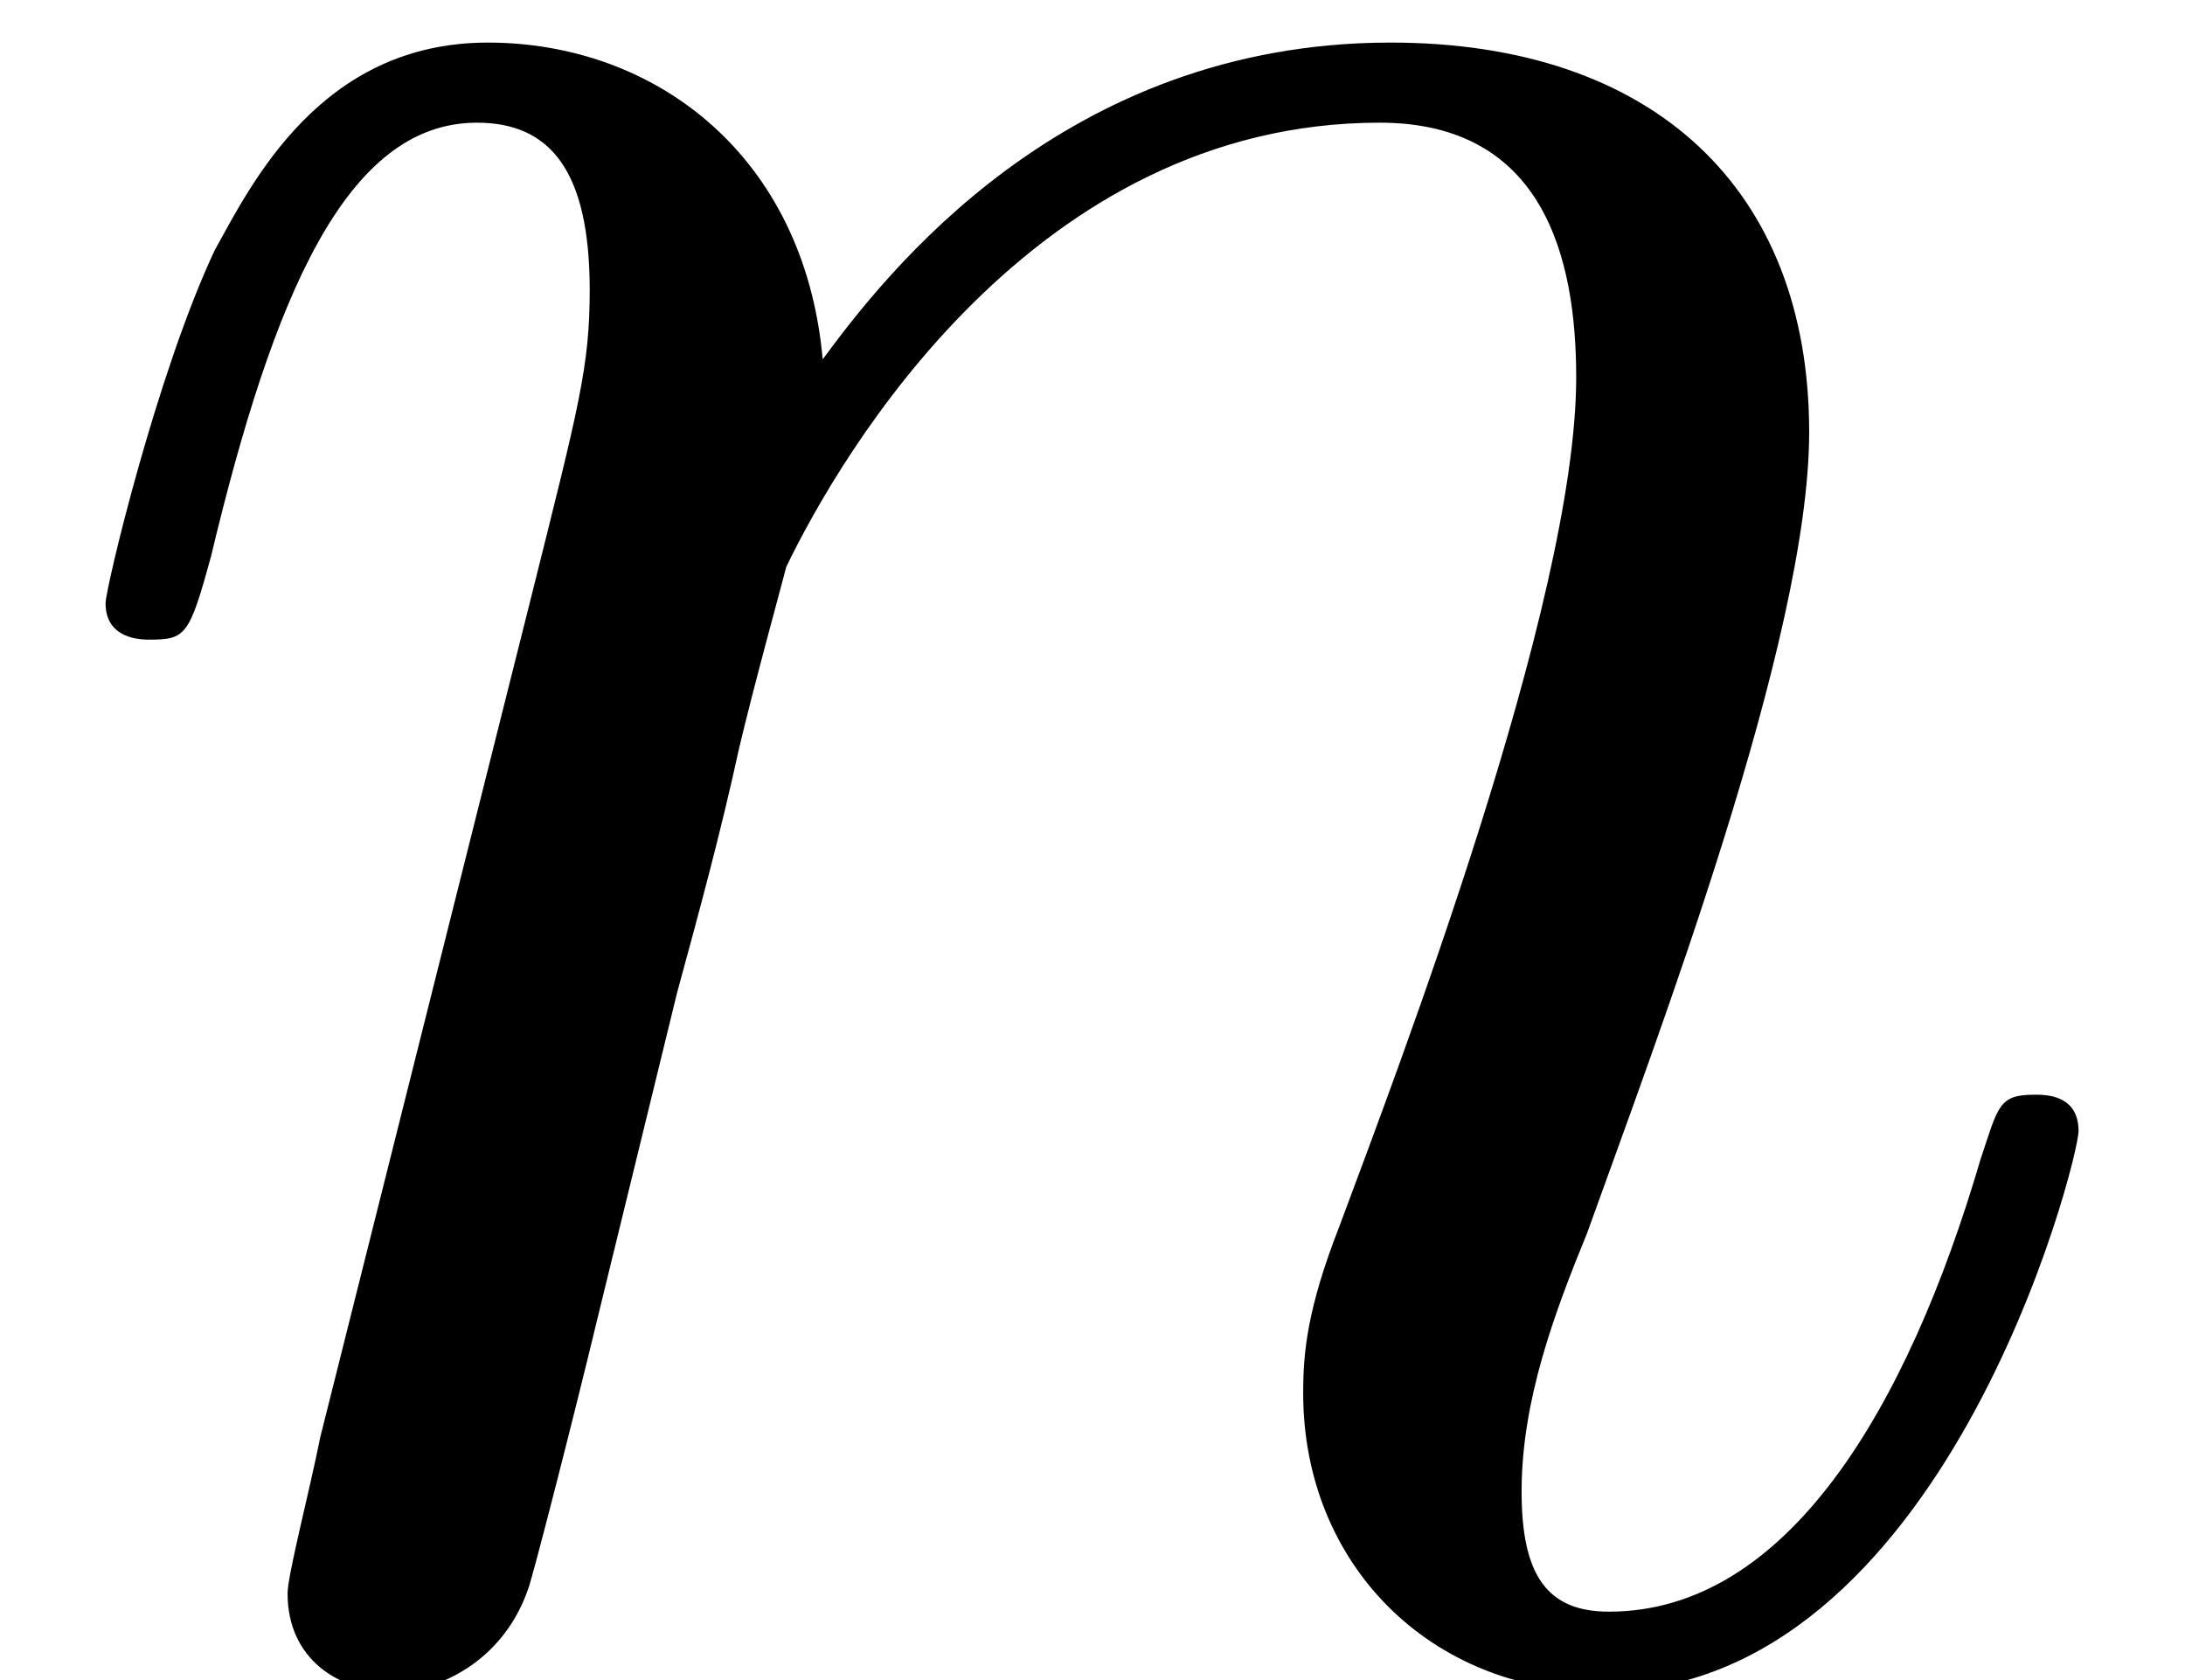
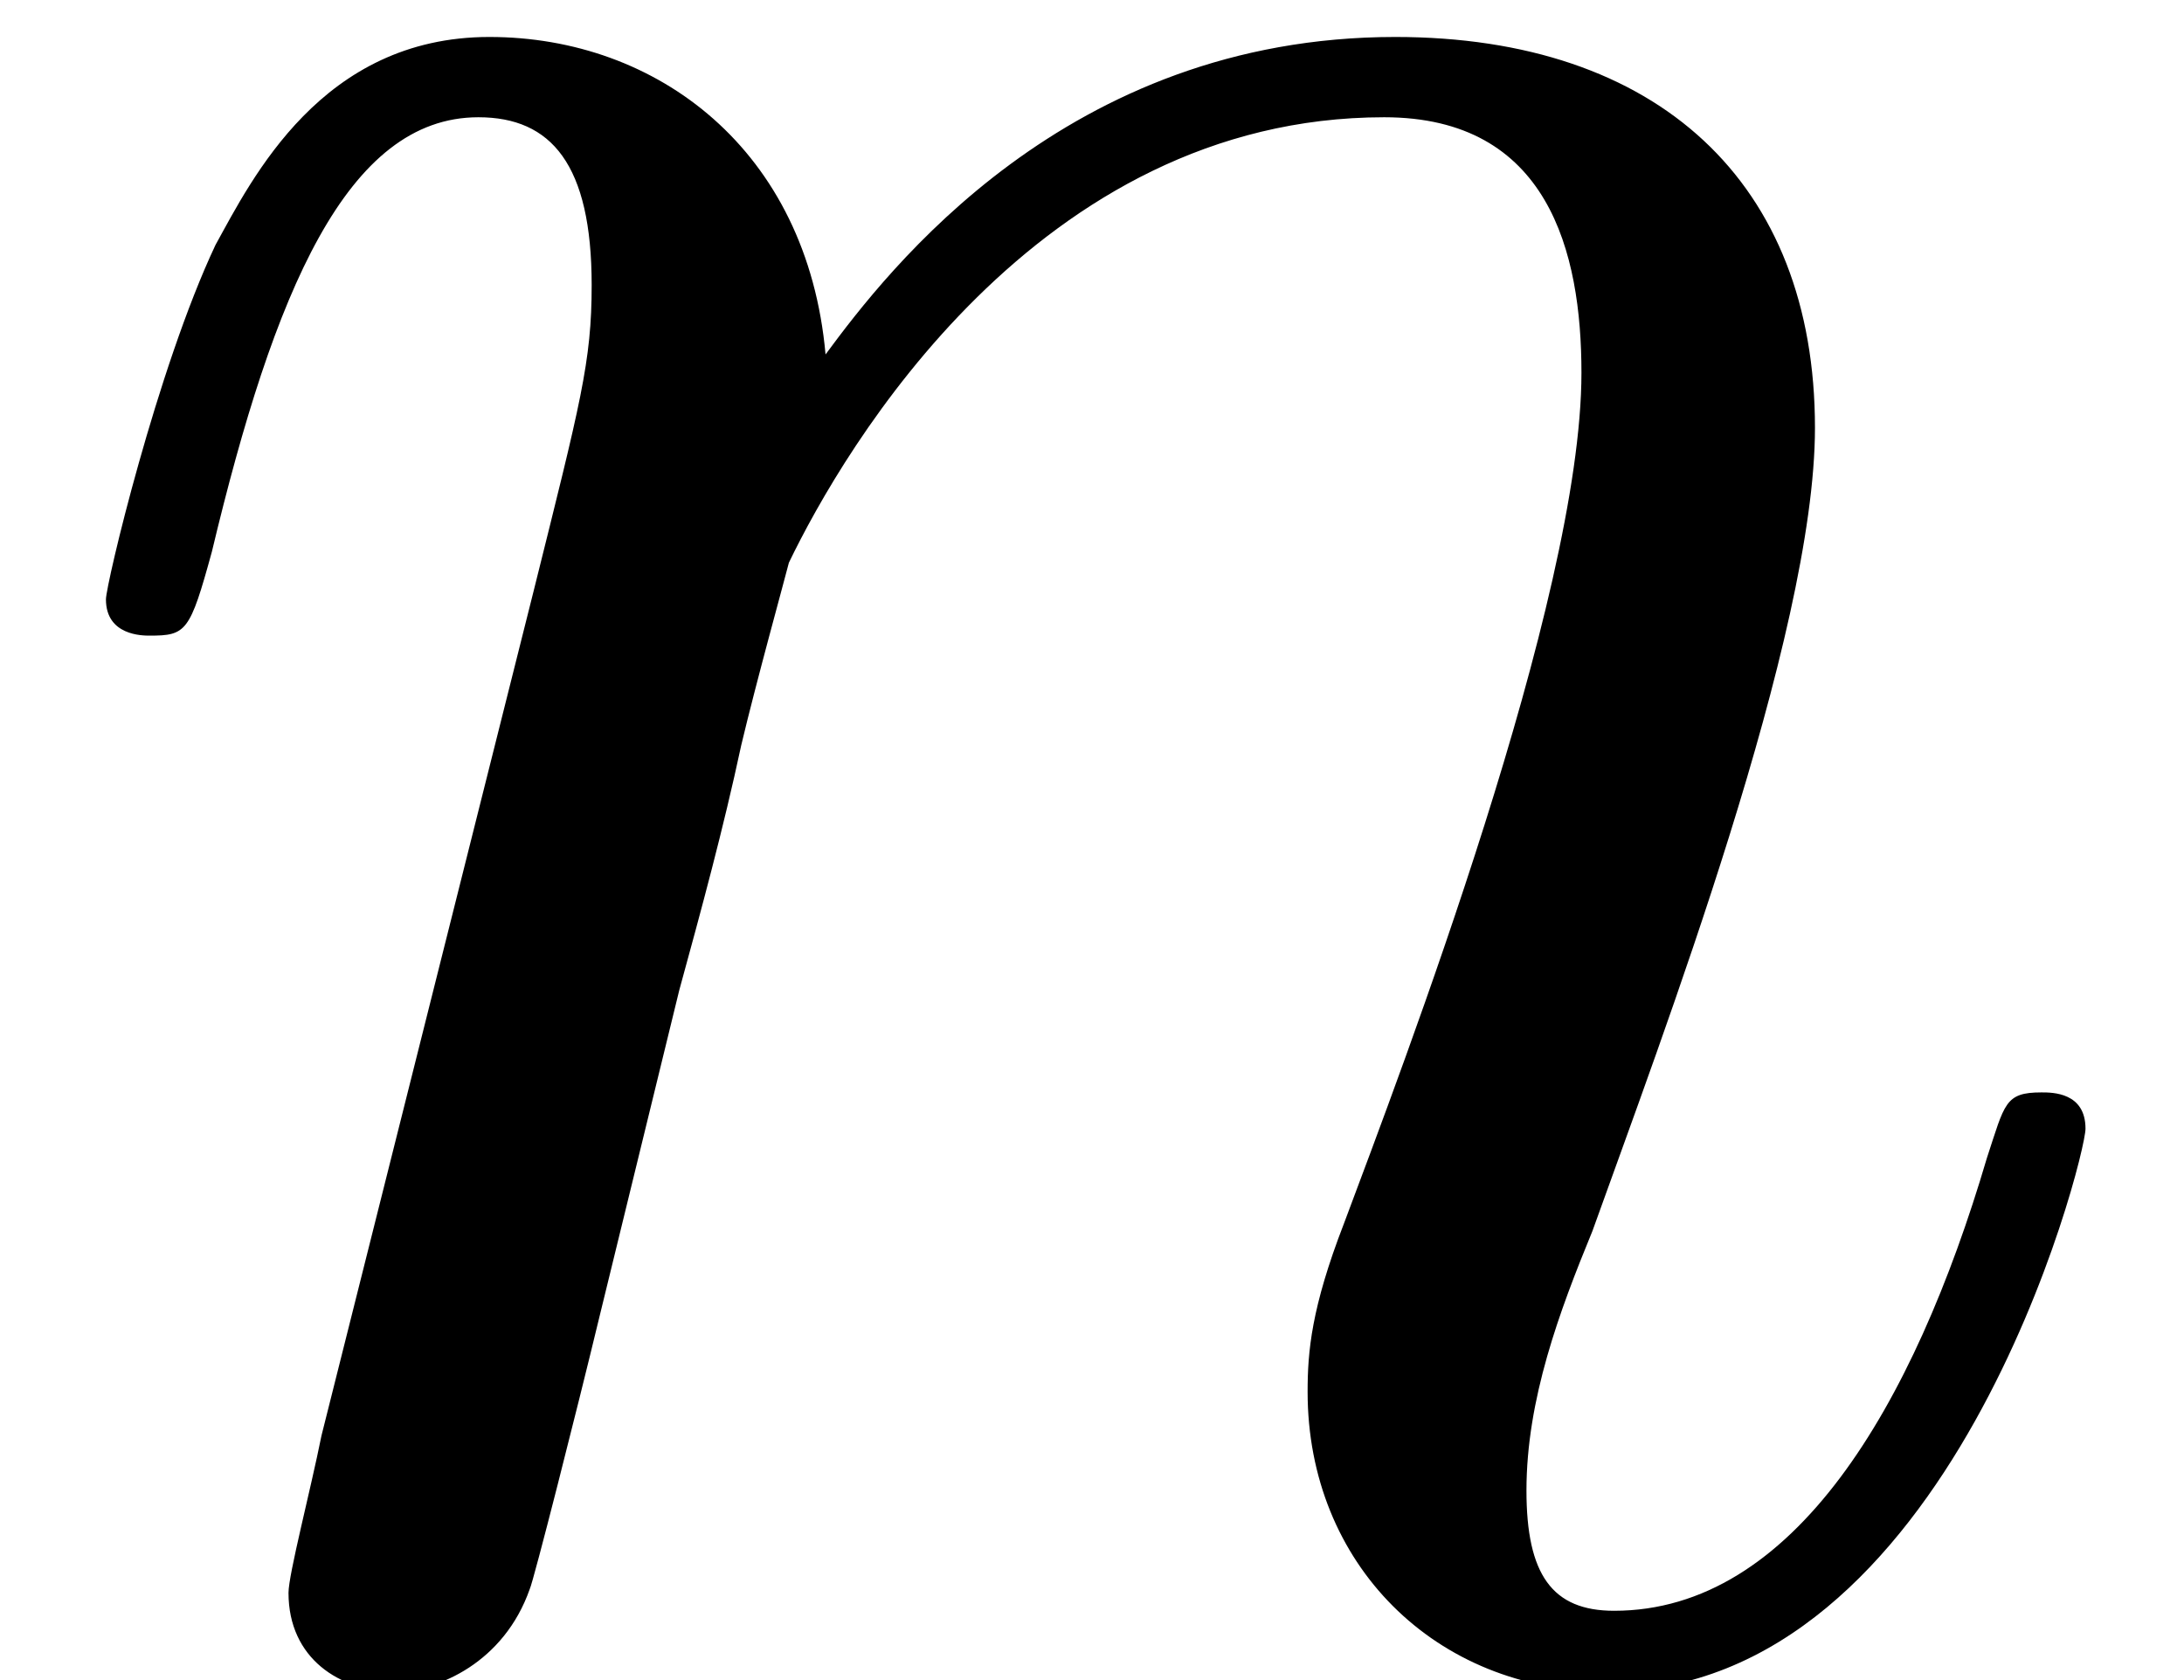
- <svg xmlns="http://www.w3.org/2000/svg" xmlns:xlink="http://www.w3.org/1999/xlink" height="5.976pt" version="1.1" viewBox="0 -5.776 7.774 5.776" width="7.774pt">
+ <svg xmlns="http://www.w3.org/2000/svg" xmlns:xlink="http://www.w3.org/1999/xlink" height="5.955pt" version="1.1" viewBox="0 -5.755 7.745 5.755" width="7.745pt">
  <defs>
-     <path d="M0.88 -0.59C0.85 -0.44 0.79 -0.21 0.79 -0.16C0.79 0.02 0.93 0.11 1.08 0.11C1.2 0.11 1.38 0.03 1.45 -0.17C1.46 -0.19 1.58 -0.66 1.64 -0.91L1.86 -1.81C1.92 -2.03 1.98 -2.25 2.03 -2.48C2.07 -2.65 2.15 -2.94 2.16 -2.98C2.31 -3.29 2.84 -4.2 3.79 -4.2C4.24 -4.2 4.33 -3.83 4.33 -3.5C4.33 -2.88 3.84 -1.6 3.68 -1.17C3.59 -0.94 3.58 -0.82 3.58 -0.71C3.58 -0.24 3.93 0.11 4.4 0.11C5.34 0.11 5.71 -1.35 5.71 -1.43C5.71 -1.53 5.62 -1.53 5.59 -1.53C5.49 -1.53 5.49 -1.5 5.44 -1.35C5.24 -0.67 4.91 -0.11 4.42 -0.11C4.25 -0.11 4.18 -0.21 4.18 -0.44C4.18 -0.69 4.27 -0.93 4.36 -1.15C4.55 -1.68 4.97 -2.78 4.97 -3.35C4.97 -4.02 4.54 -4.42 3.82 -4.42C2.92 -4.42 2.43 -3.78 2.26 -3.55C2.21 -4.11 1.8 -4.42 1.34 -4.42S0.69 -4.03 0.59 -3.85C0.43 -3.51 0.29 -2.92 0.29 -2.88C0.29 -2.78 0.39 -2.78 0.41 -2.78C0.51 -2.78 0.52 -2.79 0.58 -3.01C0.75 -3.72 0.95 -4.2 1.31 -4.2C1.51 -4.2 1.62 -4.07 1.62 -3.74C1.62 -3.53 1.59 -3.42 1.46 -2.9L0.88 -0.59Z" id="g0-110" />
+     <path d="M0.877 -0.588C0.847 -0.438 0.787 -0.209 0.787 -0.159C0.787 0.02 0.927 0.11 1.076 0.11C1.196 0.11 1.375 0.03 1.445 -0.169C1.455 -0.189 1.574 -0.658 1.634 -0.907L1.853 -1.803C1.913 -2.022 1.973 -2.242 2.022 -2.471C2.062 -2.64 2.142 -2.929 2.152 -2.969C2.301 -3.278 2.829 -4.184 3.776 -4.184C4.224 -4.184 4.314 -3.816 4.314 -3.487C4.314 -2.869 3.826 -1.594 3.666 -1.166C3.577 -0.936 3.567 -0.817 3.567 -0.707C3.567 -0.239 3.915 0.11 4.384 0.11C5.32 0.11 5.689 -1.345 5.689 -1.425C5.689 -1.524 5.599 -1.524 5.569 -1.524C5.469 -1.524 5.469 -1.494 5.42 -1.345C5.22 -0.667 4.892 -0.11 4.403 -0.11C4.234 -0.11 4.164 -0.209 4.164 -0.438C4.164 -0.687 4.254 -0.927 4.344 -1.146C4.533 -1.674 4.951 -2.77 4.951 -3.337C4.951 -4.005 4.523 -4.403 3.806 -4.403C2.909 -4.403 2.421 -3.766 2.252 -3.537C2.202 -4.095 1.793 -4.403 1.335 -4.403S0.687 -4.015 0.588 -3.836C0.428 -3.497 0.289 -2.909 0.289 -2.869C0.289 -2.77 0.389 -2.77 0.408 -2.77C0.508 -2.77 0.518 -2.78 0.578 -2.999C0.747 -3.706 0.946 -4.184 1.305 -4.184C1.504 -4.184 1.614 -4.055 1.614 -3.726C1.614 -3.517 1.584 -3.407 1.455 -2.889L0.877 -0.588Z" id="g0-110" />
  </defs>
-   <g id="page1" transform="matrix(1.29514 0 0 1.29514 0 0)">
+   <g id="page1" transform="matrix(1.3 0 0 1.3 0 0)">
    <use x="0" xlink:href="#g0-110" y="0" />
  </g>
</svg>
